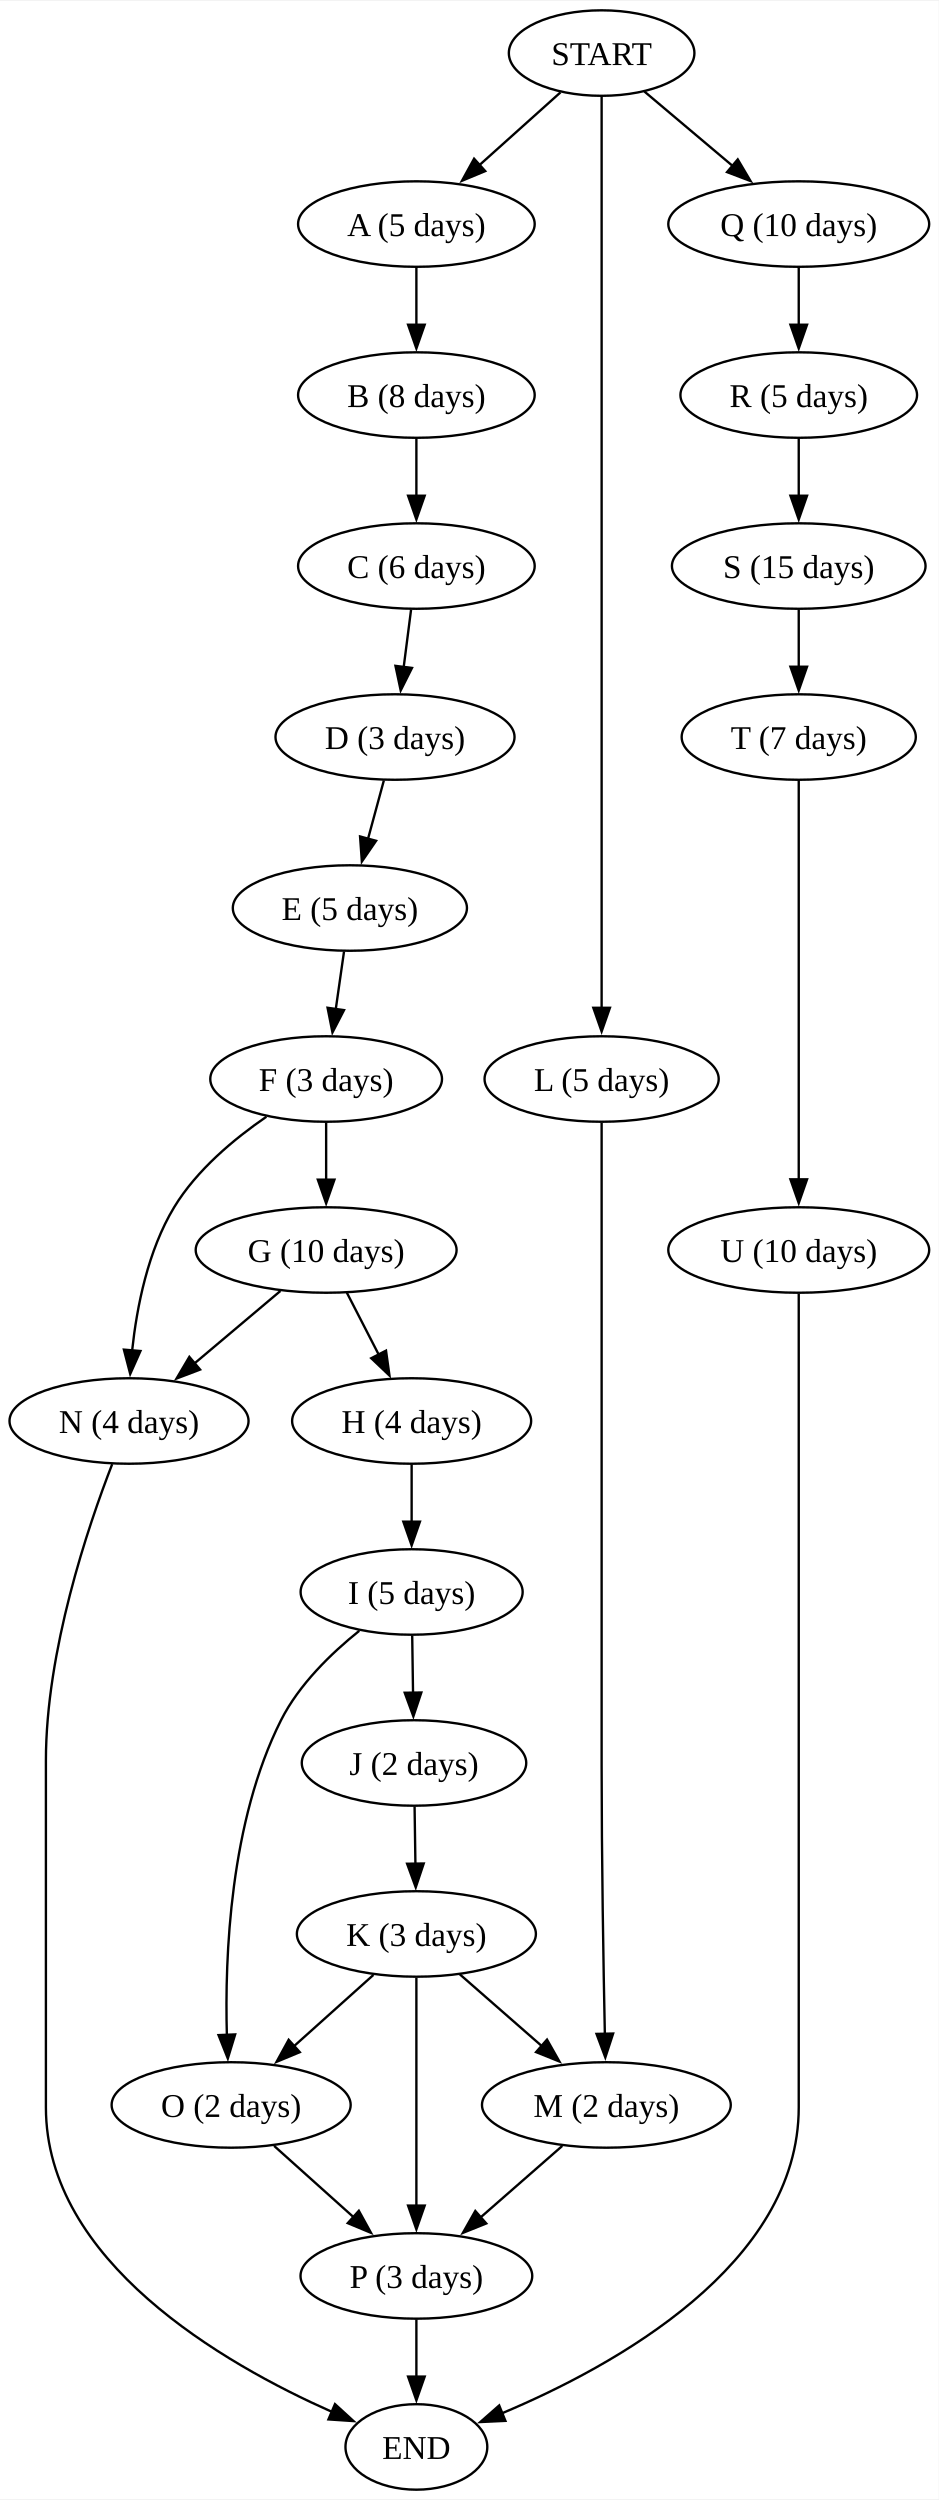
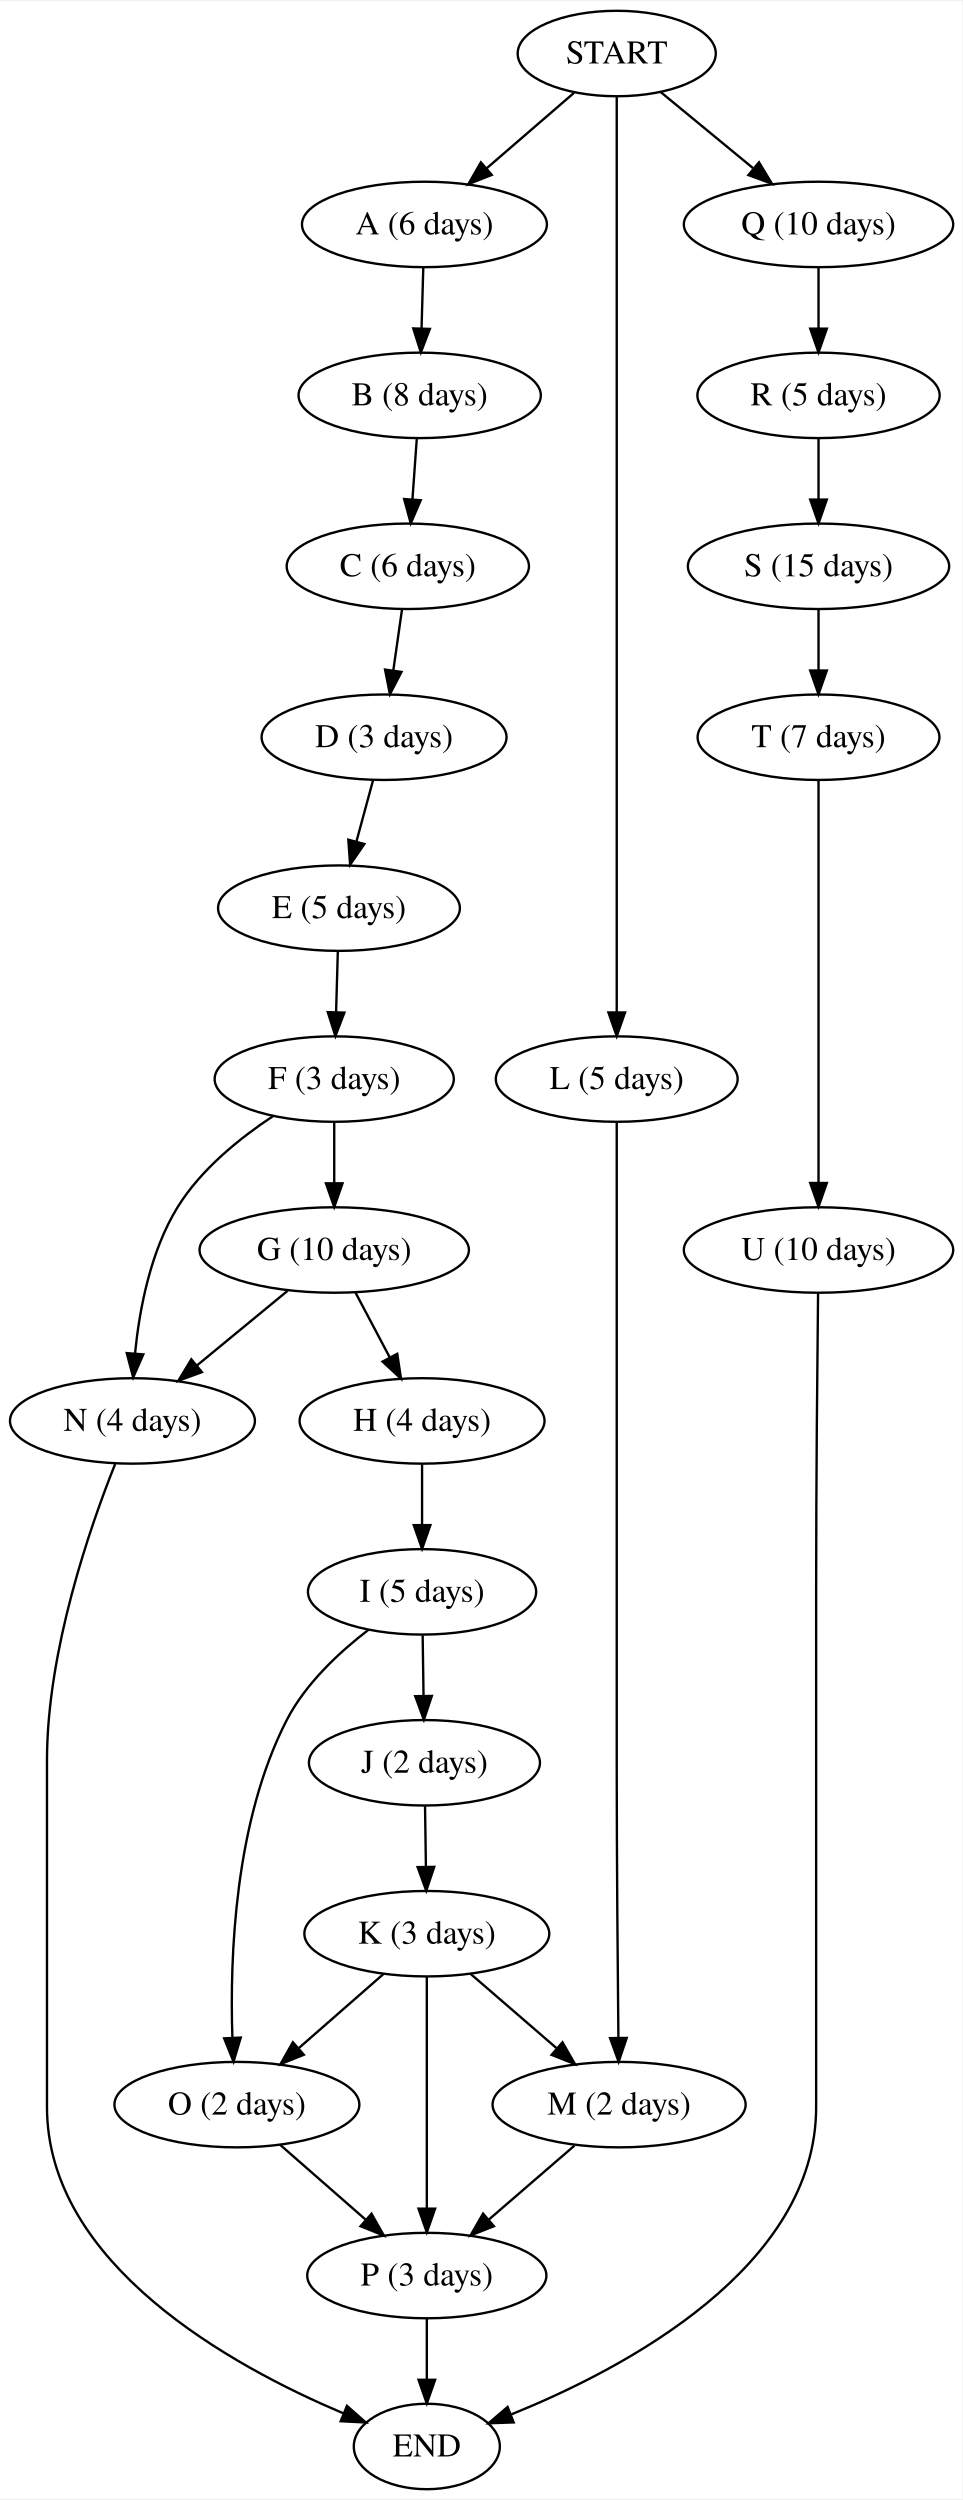
- <svg xmlns="http://www.w3.org/2000/svg" width="395px" height="1052px" viewBox="0.00 0.00 395.26 1052.00">
+ <svg xmlns="http://www.w3.org/2000/svg" width="405px" height="1052px" viewBox="0.00 0.00 405.42 1052.00">
  <g id="graph0" class="graph" transform="scale(1.0 1.0) rotate(0.0) translate(4.0 1048.0)">
-     <polygon fill="white" stroke="none" points="-4,4 -4,-1048 391.26,-1048 391.26,4 -4,4" />
+     <polygon fill="white" stroke="transparent" points="-4,4 -4,-1048 401.42,-1048 401.42,4 -4,4" />
    <g id="node1" class="node">
-       <ellipse fill="none" stroke="black" cx="249.33" cy="-1026" rx="39.07" ry="18" />
-       <text text-anchor="middle" x="249.33" y="-1020.95" font-family="Times New Roman,serif" font-size="14.00">START</text>
+       <ellipse fill="none" stroke="black" cx="255.79" cy="-1026" rx="41.73" ry="18" />
+       <text text-anchor="middle" x="255.79" y="-1021.8" font-family="Times,serif" font-size="14.00">START</text>
    </g>
    <g id="node2" class="node">
-       <ellipse fill="none" stroke="black" cx="171.33" cy="-954" rx="49.82" ry="18" />
-       <text text-anchor="middle" x="171.33" y="-948.95" font-family="Times New Roman,serif" font-size="14.00">A (5 days)</text>
+       <ellipse fill="none" stroke="black" cx="174.79" cy="-954" rx="51.59" ry="18" />
+       <text text-anchor="middle" x="174.79" y="-949.8" font-family="Times,serif" font-size="14.00">A (6 days)</text>
    </g>
    <g id="edge1" class="edge">
-       <path fill="none" stroke="black" d="M232.02,-1009.46C221.93,-1000.41 209.01,-988.82 197.68,-978.65" />
-       <polygon fill="black" stroke="black" points="200.31,-976.31 190.53,-972.23 195.63,-981.52 200.31,-976.31" />
+       <path fill="none" stroke="black" d="M237.82,-1009.46C226.96,-1000.08 212.93,-987.96 200.87,-977.54" />
+       <polygon fill="black" stroke="black" points="203.14,-974.87 193.28,-970.98 198.56,-980.16 203.14,-974.87" />
    </g>
    <g id="node3" class="node">
-       <ellipse fill="none" stroke="black" cx="249.33" cy="-594" rx="49.3" ry="18" />
-       <text text-anchor="middle" x="249.33" y="-588.95" font-family="Times New Roman,serif" font-size="14.00">L (5 days)</text>
+       <ellipse fill="none" stroke="black" cx="255.79" cy="-594" rx="50.94" ry="18" />
+       <text text-anchor="middle" x="255.79" y="-589.8" font-family="Times,serif" font-size="14.00">L (5 days)</text>
    </g>
    <g id="edge2" class="edge">
-       <path fill="none" stroke="black" d="M249.33,-1007.51C249.33,-980.71 249.33,-927.87 249.33,-883 249.33,-883 249.33,-883 249.33,-737 249.33,-697.74 249.33,-652.38 249.33,-623.69" />
-       <polygon fill="black" stroke="black" points="252.83,-624 249.33,-614 245.83,-624 252.83,-624" />
+       <path fill="none" stroke="black" d="M255.79,-1007.95C255.79,-981.29 255.79,-928.11 255.79,-883 255.79,-883 255.79,-883 255.79,-737 255.79,-697 255.79,-650.65 255.79,-622.08" />
+       <polygon fill="black" stroke="black" points="259.29,-622.05 255.79,-612.05 252.29,-622.05 259.29,-622.05" />
    </g>
    <g id="node4" class="node">
-       <ellipse fill="none" stroke="black" cx="332.33" cy="-954" rx="54.93" ry="18" />
-       <text text-anchor="middle" x="332.33" y="-948.95" font-family="Times New Roman,serif" font-size="14.00">Q (10 days)</text>
+       <ellipse fill="none" stroke="black" cx="340.79" cy="-954" rx="56.74" ry="18" />
+       <text text-anchor="middle" x="340.79" y="-949.8" font-family="Times,serif" font-size="14.00">Q (10 days)</text>
    </g>
    <g id="edge3" class="edge">
-       <path fill="none" stroke="black" d="M267.34,-1009.81C278.23,-1000.62 292.35,-988.72 304.64,-978.35" />
-       <polygon fill="black" stroke="black" points="306.65,-981.23 312.04,-972.11 302.14,-975.88 306.65,-981.23" />
+       <path fill="none" stroke="black" d="M274.24,-1009.81C285.61,-1000.44 300.42,-988.25 313.17,-977.75" />
+       <polygon fill="black" stroke="black" points="315.71,-980.19 321.2,-971.13 311.26,-974.79 315.71,-980.19" />
    </g>
    <g id="node5" class="node">
-       <ellipse fill="none" stroke="black" cx="171.33" cy="-882" rx="49.82" ry="18" />
-       <text text-anchor="middle" x="171.33" y="-876.95" font-family="Times New Roman,serif" font-size="14.00">B (8 days)</text>
+       <ellipse fill="none" stroke="black" cx="172.79" cy="-882" rx="51.03" ry="18" />
+       <text text-anchor="middle" x="172.79" y="-877.8" font-family="Times,serif" font-size="14.00">B (8 days)</text>
    </g>
    <g id="edge4" class="edge">
-       <path fill="none" stroke="black" d="M171.33,-935.7C171.33,-928.41 171.33,-919.73 171.33,-911.54" />
-       <polygon fill="black" stroke="black" points="174.83,-911.62 171.33,-901.62 167.83,-911.62 174.83,-911.62" />
+       <path fill="none" stroke="black" d="M174.3,-935.7C174.08,-927.98 173.81,-918.71 173.57,-910.11" />
+       <polygon fill="black" stroke="black" points="177.07,-910 173.28,-900.1 170.07,-910.2 177.07,-910" />
    </g>
    <g id="node6" class="node">
-       <ellipse fill="none" stroke="black" cx="251.33" cy="-162" rx="52.38" ry="18" />
-       <text text-anchor="middle" x="251.33" y="-156.95" font-family="Times New Roman,serif" font-size="14.00">M (2 days)</text>
+       <ellipse fill="none" stroke="black" cx="256.79" cy="-162" rx="53.31" ry="18" />
+       <text text-anchor="middle" x="256.79" y="-157.8" font-family="Times,serif" font-size="14.00">M (2 days)</text>
    </g>
    <g id="edge5" class="edge">
-       <path fill="none" stroke="black" d="M249.33,-575.51C249.33,-548.71 249.33,-495.87 249.33,-451 249.33,-451 249.33,-451 249.33,-305 249.33,-265.74 250.1,-220.37 250.69,-191.69" />
-       <polygon fill="black" stroke="black" points="254.18,-192.07 250.89,-182 247.18,-191.92 254.18,-192.07" />
+       <path fill="none" stroke="black" d="M255.79,-575.95C255.79,-549.29 255.79,-496.11 255.79,-451 255.79,-451 255.79,-451 255.79,-305 255.79,-265 256.2,-218.65 256.49,-190.08" />
+       <polygon fill="black" stroke="black" points="259.99,-190.09 256.6,-180.05 252.99,-190.01 259.99,-190.09" />
    </g>
    <g id="node7" class="node">
-       <ellipse fill="none" stroke="black" cx="332.33" cy="-882" rx="49.82" ry="18" />
-       <text text-anchor="middle" x="332.33" y="-876.95" font-family="Times New Roman,serif" font-size="14.00">R (5 days)</text>
+       <ellipse fill="none" stroke="black" cx="340.79" cy="-882" rx="51.03" ry="18" />
+       <text text-anchor="middle" x="340.79" y="-877.8" font-family="Times,serif" font-size="14.00">R (5 days)</text>
    </g>
    <g id="edge6" class="edge">
-       <path fill="none" stroke="black" d="M332.33,-935.7C332.33,-928.41 332.33,-919.73 332.33,-911.54" />
-       <polygon fill="black" stroke="black" points="335.83,-911.62 332.33,-901.62 328.83,-911.62 335.83,-911.62" />
+       <path fill="none" stroke="black" d="M340.79,-935.7C340.79,-927.98 340.79,-918.71 340.79,-910.11" />
+       <polygon fill="black" stroke="black" points="344.29,-910.1 340.79,-900.1 337.29,-910.1 344.29,-910.1" />
    </g>
    <g id="node8" class="node">
-       <ellipse fill="none" stroke="black" cx="171.33" cy="-810" rx="49.82" ry="18" />
-       <text text-anchor="middle" x="171.33" y="-804.95" font-family="Times New Roman,serif" font-size="14.00">C (6 days)</text>
+       <ellipse fill="none" stroke="black" cx="167.79" cy="-810" rx="51.03" ry="18" />
+       <text text-anchor="middle" x="167.79" y="-805.8" font-family="Times,serif" font-size="14.00">C (6 days)</text>
    </g>
    <g id="edge7" class="edge">
-       <path fill="none" stroke="black" d="M171.33,-863.7C171.33,-856.41 171.33,-847.73 171.33,-839.54" />
-       <polygon fill="black" stroke="black" points="174.83,-839.62 171.33,-829.62 167.83,-839.62 174.83,-839.62" />
+       <path fill="none" stroke="black" d="M171.56,-863.7C171.01,-855.98 170.34,-846.71 169.73,-838.11" />
+       <polygon fill="black" stroke="black" points="173.22,-837.83 169.02,-828.1 166.24,-838.33 173.22,-837.83" />
    </g>
    <g id="node20" class="node">
-       <ellipse fill="none" stroke="black" cx="171.33" cy="-90" rx="48.79" ry="18" />
-       <text text-anchor="middle" x="171.33" y="-84.95" font-family="Times New Roman,serif" font-size="14.00">P (3 days)</text>
+       <ellipse fill="none" stroke="black" cx="175.79" cy="-90" rx="50.38" ry="18" />
+       <text text-anchor="middle" x="175.79" y="-85.8" font-family="Times,serif" font-size="14.00">P (3 days)</text>
    </g>
    <g id="edge24" class="edge">
-       <path fill="none" stroke="black" d="M232.77,-144.76C222.58,-135.84 209.74,-124.61 198.44,-114.72" />
-       <polygon fill="black" stroke="black" points="200.75,-112.1 190.92,-108.14 196.14,-117.36 200.75,-112.1" />
+       <path fill="none" stroke="black" d="M238.01,-144.76C227.3,-135.51 213.72,-123.77 201.97,-113.63" />
+       <polygon fill="black" stroke="black" points="204.05,-110.8 194.2,-106.91 199.48,-116.09 204.05,-110.8" />
    </g>
    <g id="node21" class="node">
-       <ellipse fill="none" stroke="black" cx="332.33" cy="-810" rx="53.4" ry="18" />
-       <text text-anchor="middle" x="332.33" y="-804.95" font-family="Times New Roman,serif" font-size="14.00">S (15 days)</text>
+       <ellipse fill="none" stroke="black" cx="340.79" cy="-810" rx="55.04" ry="18" />
+       <text text-anchor="middle" x="340.79" y="-805.8" font-family="Times,serif" font-size="14.00">S (15 days)</text>
    </g>
    <g id="edge26" class="edge">
-       <path fill="none" stroke="black" d="M332.33,-863.7C332.33,-856.41 332.33,-847.73 332.33,-839.54" />
-       <polygon fill="black" stroke="black" points="335.83,-839.62 332.33,-829.62 328.83,-839.62 335.83,-839.62" />
+       <path fill="none" stroke="black" d="M340.79,-863.7C340.79,-855.98 340.79,-846.71 340.79,-838.11" />
+       <polygon fill="black" stroke="black" points="344.29,-838.1 340.79,-828.1 337.29,-838.1 344.29,-838.1" />
    </g>
    <g id="node9" class="node">
-       <ellipse fill="none" stroke="black" cx="162.33" cy="-738" rx="50.33" ry="18" />
-       <text text-anchor="middle" x="162.33" y="-732.95" font-family="Times New Roman,serif" font-size="14.00">D (3 days)</text>
+       <ellipse fill="none" stroke="black" cx="157.79" cy="-738" rx="51.59" ry="18" />
+       <text text-anchor="middle" x="157.79" y="-733.8" font-family="Times,serif" font-size="14.00">D (3 days)</text>
    </g>
    <g id="edge8" class="edge">
-       <path fill="none" stroke="black" d="M169.1,-791.7C168.15,-784.32 167.02,-775.52 165.96,-767.25" />
-       <polygon fill="black" stroke="black" points="169.47,-767.08 164.72,-757.61 162.52,-767.97 169.47,-767.08" />
+       <path fill="none" stroke="black" d="M165.32,-791.7C164.22,-783.98 162.9,-774.71 161.67,-766.11" />
+       <polygon fill="black" stroke="black" points="165.12,-765.51 160.24,-756.1 158.19,-766.5 165.12,-765.51" />
    </g>
    <g id="node10" class="node">
-       <ellipse fill="none" stroke="black" cx="143.33" cy="-666" rx="49.3" ry="18" />
-       <text text-anchor="middle" x="143.33" y="-660.95" font-family="Times New Roman,serif" font-size="14.00">E (5 days)</text>
+       <ellipse fill="none" stroke="black" cx="138.79" cy="-666" rx="50.94" ry="18" />
+       <text text-anchor="middle" x="138.79" y="-661.8" font-family="Times,serif" font-size="14.00">E (5 days)</text>
    </g>
    <g id="edge9" class="edge">
-       <path fill="none" stroke="black" d="M157.63,-719.7C155.61,-712.24 153.19,-703.32 150.92,-694.97" />
-       <polygon fill="black" stroke="black" points="154.36,-694.3 148.37,-685.57 147.61,-696.13 154.36,-694.3" />
+       <path fill="none" stroke="black" d="M153.19,-720.05C151.08,-712.26 148.52,-702.82 146.14,-694.08" />
+       <polygon fill="black" stroke="black" points="149.48,-693.01 143.48,-684.28 142.72,-694.84 149.48,-693.01" />
    </g>
    <g id="node11" class="node">
-       <ellipse fill="none" stroke="black" cx="133.33" cy="-594" rx="48.79" ry="18" />
-       <text text-anchor="middle" x="133.33" y="-588.95" font-family="Times New Roman,serif" font-size="14.00">F (3 days)</text>
+       <ellipse fill="none" stroke="black" cx="136.79" cy="-594" rx="50.38" ry="18" />
+       <text text-anchor="middle" x="136.79" y="-589.8" font-family="Times,serif" font-size="14.00">F (3 days)</text>
    </g>
    <g id="edge10" class="edge">
-       <path fill="none" stroke="black" d="M140.86,-647.7C139.8,-640.32 138.55,-631.52 137.36,-623.25" />
-       <polygon fill="black" stroke="black" points="140.86,-623.01 135.99,-613.6 133.93,-624 140.86,-623.01" />
+       <path fill="none" stroke="black" d="M138.3,-647.7C138.08,-639.98 137.81,-630.71 137.57,-622.11" />
+       <polygon fill="black" stroke="black" points="141.07,-622 137.28,-612.1 134.07,-622.2 141.07,-622" />
    </g>
    <g id="node12" class="node">
-       <ellipse fill="none" stroke="black" cx="133.33" cy="-522" rx="54.93" ry="18" />
-       <text text-anchor="middle" x="133.33" y="-516.95" font-family="Times New Roman,serif" font-size="14.00">G (10 days)</text>
+       <ellipse fill="none" stroke="black" cx="136.79" cy="-522" rx="56.74" ry="18" />
+       <text text-anchor="middle" x="136.79" y="-517.8" font-family="Times,serif" font-size="14.00">G (10 days)</text>
    </g>
    <g id="edge11" class="edge">
-       <path fill="none" stroke="black" d="M133.33,-575.7C133.33,-568.41 133.33,-559.73 133.33,-551.54" />
-       <polygon fill="black" stroke="black" points="136.83,-551.62 133.33,-541.62 129.83,-551.62 136.83,-551.62" />
+       <path fill="none" stroke="black" d="M136.79,-575.7C136.79,-567.98 136.79,-558.71 136.79,-550.11" />
+       <polygon fill="black" stroke="black" points="140.29,-550.1 136.79,-540.1 133.29,-550.1 140.29,-550.1" />
    </g>
    <g id="node13" class="node">
-       <ellipse fill="none" stroke="black" cx="50.33" cy="-450" rx="50.33" ry="18" />
-       <text text-anchor="middle" x="50.33" y="-444.95" font-family="Times New Roman,serif" font-size="14.00">N (4 days)</text>
+       <ellipse fill="none" stroke="black" cx="51.79" cy="-450" rx="51.59" ry="18" />
+       <text text-anchor="middle" x="51.79" y="-445.8" font-family="Times,serif" font-size="14.00">N (4 days)</text>
    </g>
    <g id="edge12" class="edge">
-       <path fill="none" stroke="black" d="M108.19,-578.13C94.65,-568.84 78.82,-555.67 69.33,-540 58.3,-521.8 53.62,-498.11 51.65,-479.75" />
-       <polygon fill="black" stroke="black" points="55.14,-479.47 50.83,-469.8 48.17,-480.05 55.14,-479.47" />
+       <path fill="none" stroke="black" d="M111.19,-578.51C97.16,-569.26 80.66,-556.01 70.79,-540 59.36,-521.45 54.73,-497.05 52.89,-478.49" />
+       <polygon fill="black" stroke="black" points="56.37,-478.03 52.1,-468.33 49.39,-478.57 56.37,-478.03" />
    </g>
    <g id="edge14" class="edge">
-       <path fill="none" stroke="black" d="M114.08,-504.76C103.32,-495.69 89.72,-484.22 77.85,-474.21" />
-       <polygon fill="black" stroke="black" points="80.25,-471.65 70.34,-467.88 75.73,-477 80.25,-471.65" />
+       <path fill="none" stroke="black" d="M117.08,-504.76C105.73,-495.42 91.31,-483.55 78.91,-473.33" />
+       <polygon fill="black" stroke="black" points="81.05,-470.56 71.11,-466.91 76.6,-475.96 81.05,-470.56" />
    </g>
    <g id="node14" class="node">
-       <ellipse fill="none" stroke="black" cx="169.33" cy="-450" rx="50.33" ry="18" />
-       <text text-anchor="middle" x="169.33" y="-444.95" font-family="Times New Roman,serif" font-size="14.00">H (4 days)</text>
+       <ellipse fill="none" stroke="black" cx="173.79" cy="-450" rx="51.59" ry="18" />
+       <text text-anchor="middle" x="173.79" y="-445.8" font-family="Times,serif" font-size="14.00">H (4 days)</text>
    </g>
    <g id="edge13" class="edge">
-       <path fill="none" stroke="black" d="M142.04,-504.05C146.07,-496.23 150.94,-486.75 155.45,-477.98" />
-       <polygon fill="black" stroke="black" points="158.54,-479.63 160,-469.13 152.32,-476.43 158.54,-479.63" />
+       <path fill="none" stroke="black" d="M145.75,-504.05C150.07,-495.89 155.34,-485.91 160.14,-476.82" />
+       <polygon fill="black" stroke="black" points="163.34,-478.27 164.92,-467.79 157.15,-474.99 163.34,-478.27" />
    </g>
    <g id="node15" class="node">
-       <ellipse fill="none" stroke="black" cx="171.33" cy="-18" rx="29.86" ry="18" />
-       <text text-anchor="middle" x="171.33" y="-12.95" font-family="Times New Roman,serif" font-size="14.00">END</text>
+       <ellipse fill="none" stroke="black" cx="175.79" cy="-18" rx="30.76" ry="18" />
+       <text text-anchor="middle" x="175.79" y="-13.8" font-family="Times,serif" font-size="14.00">END</text>
    </g>
    <g id="edge15" class="edge">
-       <path fill="none" stroke="black" d="M43.25,-431.85C33.02,-405.49 15.33,-353.21 15.33,-307 15.33,-307 15.33,-307 15.33,-161 15.33,-96.24 89.75,-53.2 135.79,-32.76" />
-       <polygon fill="black" stroke="black" points="137.05,-36.03 144.87,-28.88 134.3,-29.59 137.05,-36.03" />
+       <path fill="none" stroke="black" d="M44.51,-431.87C33.99,-405.53 15.79,-353.29 15.79,-307 15.79,-307 15.79,-307 15.79,-161 15.79,-94.77 93.42,-51.91 140.54,-32" />
+       <polygon fill="black" stroke="black" points="142.15,-35.12 150.09,-28.1 139.51,-28.64 142.15,-35.12" />
    </g>
    <g id="node16" class="node">
-       <ellipse fill="none" stroke="black" cx="169.33" cy="-378" rx="46.75" ry="18" />
-       <text text-anchor="middle" x="169.33" y="-372.95" font-family="Times New Roman,serif" font-size="14.00">I (5 days)</text>
+       <ellipse fill="none" stroke="black" cx="173.79" cy="-378" rx="48.07" ry="18" />
+       <text text-anchor="middle" x="173.79" y="-373.8" font-family="Times,serif" font-size="14.00">I (5 days)</text>
    </g>
    <g id="edge16" class="edge">
-       <path fill="none" stroke="black" d="M169.33,-431.7C169.33,-424.41 169.33,-415.73 169.33,-407.54" />
-       <polygon fill="black" stroke="black" points="172.83,-407.62 169.33,-397.62 165.83,-407.62 172.83,-407.62" />
+       <path fill="none" stroke="black" d="M173.79,-431.7C173.79,-423.98 173.79,-414.71 173.79,-406.11" />
+       <polygon fill="black" stroke="black" points="177.29,-406.1 173.79,-396.1 170.29,-406.1 177.29,-406.1" />
    </g>
    <g id="node17" class="node">
-       <ellipse fill="none" stroke="black" cx="170.33" cy="-306" rx="47.26" ry="18" />
-       <text text-anchor="middle" x="170.33" y="-300.95" font-family="Times New Roman,serif" font-size="14.00">J (2 days)</text>
+       <ellipse fill="none" stroke="black" cx="174.79" cy="-306" rx="48.66" ry="18" />
+       <text text-anchor="middle" x="174.79" y="-301.8" font-family="Times,serif" font-size="14.00">J (2 days)</text>
    </g>
    <g id="edge17" class="edge">
-       <path fill="none" stroke="black" d="M169.57,-359.7C169.68,-352.41 169.8,-343.73 169.92,-335.54" />
-       <polygon fill="black" stroke="black" points="173.42,-335.67 170.06,-325.62 166.42,-335.57 173.42,-335.67" />
+       <path fill="none" stroke="black" d="M174.04,-359.7C174.15,-351.98 174.28,-342.71 174.41,-334.11" />
+       <polygon fill="black" stroke="black" points="177.91,-334.15 174.55,-324.1 170.91,-334.05 177.91,-334.15" />
    </g>
    <g id="node18" class="node">
-       <ellipse fill="none" stroke="black" cx="93.33" cy="-162" rx="50.33" ry="18" />
-       <text text-anchor="middle" x="93.33" y="-156.95" font-family="Times New Roman,serif" font-size="14.00">O (2 days)</text>
+       <ellipse fill="none" stroke="black" cx="95.79" cy="-162" rx="51.59" ry="18" />
+       <text text-anchor="middle" x="95.79" y="-157.8" font-family="Times,serif" font-size="14.00">O (2 days)</text>
    </g>
    <g id="edge18" class="edge">
-       <path fill="none" stroke="black" d="M147.28,-361.65C135.5,-352.2 121.91,-339.04 114.33,-324 92.86,-281.4 90.6,-224.77 91.53,-191.28" />
-       <polygon fill="black" stroke="black" points="95.02,-191.7 91.93,-181.56 88.02,-191.41 95.02,-191.7" />
+       <path fill="none" stroke="black" d="M151.23,-362.03C138.97,-352.63 124.72,-339.38 116.79,-324 94.76,-281.22 92.77,-223.91 93.89,-190.46" />
+       <polygon fill="black" stroke="black" points="97.41,-190.24 94.37,-180.09 90.42,-189.92 97.41,-190.24" />
    </g>
    <g id="node19" class="node">
-       <ellipse fill="none" stroke="black" cx="171.33" cy="-234" rx="50.33" ry="18" />
-       <text text-anchor="middle" x="171.33" y="-228.95" font-family="Times New Roman,serif" font-size="14.00">K (3 days)</text>
+       <ellipse fill="none" stroke="black" cx="175.79" cy="-234" rx="51.59" ry="18" />
+       <text text-anchor="middle" x="175.79" y="-229.8" font-family="Times,serif" font-size="14.00">K (3 days)</text>
    </g>
    <g id="edge19" class="edge">
-       <path fill="none" stroke="black" d="M170.57,-287.7C170.68,-280.41 170.8,-271.73 170.92,-263.54" />
-       <polygon fill="black" stroke="black" points="174.42,-263.67 171.06,-253.62 167.42,-263.57 174.42,-263.67" />
+       <path fill="none" stroke="black" d="M175.04,-287.7C175.15,-279.98 175.28,-270.71 175.41,-262.11" />
+       <polygon fill="black" stroke="black" points="178.91,-262.15 175.55,-252.1 171.91,-262.05 178.91,-262.15" />
    </g>
    <g id="edge20" class="edge">
-       <path fill="none" stroke="black" d="M111.42,-144.76C121.36,-135.84 133.88,-124.61 144.9,-114.72" />
-       <polygon fill="black" stroke="black" points="147.1,-117.44 152.21,-108.16 142.43,-112.23 147.1,-117.44" />
+       <path fill="none" stroke="black" d="M113.95,-145.12C124.58,-135.81 138.2,-123.9 149.94,-113.62" />
+       <polygon fill="black" stroke="black" points="152.49,-116.04 157.71,-106.82 147.88,-110.77 152.49,-116.04" />
    </g>
    <g id="edge21" class="edge">
-       <path fill="none" stroke="black" d="M189.48,-217.12C199.77,-208.12 212.83,-196.68 224.3,-186.65" />
-       <polygon fill="black" stroke="black" points="226.33,-189.52 231.55,-180.3 221.72,-184.25 226.33,-189.52" />
+       <path fill="none" stroke="black" d="M194.17,-217.12C204.87,-207.87 218.53,-196.07 230.37,-185.84" />
+       <polygon fill="black" stroke="black" points="232.93,-188.25 238.21,-179.06 228.35,-182.95 232.93,-188.25" />
    </g>
    <g id="edge22" class="edge">
-       <path fill="none" stroke="black" d="M153.24,-216.76C143.29,-207.84 130.78,-196.61 119.76,-186.72" />
-       <polygon fill="black" stroke="black" points="122.23,-184.23 112.45,-180.16 117.55,-189.44 122.23,-184.23" />
+       <path fill="none" stroke="black" d="M157.64,-217.12C147.08,-207.87 133.58,-196.07 121.9,-185.84" />
+       <polygon fill="black" stroke="black" points="123.98,-183.01 114.15,-179.06 119.37,-188.28 123.98,-183.01" />
    </g>
    <g id="edge23" class="edge">
-       <path fill="none" stroke="black" d="M171.33,-215.59C171.33,-191.61 171.33,-148.14 171.33,-119.42" />
-       <polygon fill="black" stroke="black" points="174.83,-119.62 171.33,-109.62 167.83,-119.62 174.83,-119.62" />
+       <path fill="none" stroke="black" d="M175.79,-215.87C175.79,-191.67 175.79,-147.21 175.79,-118.39" />
+       <polygon fill="black" stroke="black" points="179.29,-118.19 175.79,-108.19 172.29,-118.19 179.29,-118.19" />
    </g>
    <g id="edge25" class="edge">
-       <path fill="none" stroke="black" d="M171.33,-71.7C171.33,-64.41 171.33,-55.73 171.33,-47.54" />
-       <polygon fill="black" stroke="black" points="174.83,-47.62 171.33,-37.62 167.83,-47.62 174.83,-47.62" />
+       <path fill="none" stroke="black" d="M175.79,-71.7C175.79,-63.98 175.79,-54.71 175.79,-46.11" />
+       <polygon fill="black" stroke="black" points="179.29,-46.1 175.79,-36.1 172.29,-46.1 179.29,-46.1" />
    </g>
    <g id="node22" class="node">
-       <ellipse fill="none" stroke="black" cx="332.33" cy="-738" rx="49.3" ry="18" />
-       <text text-anchor="middle" x="332.33" y="-732.95" font-family="Times New Roman,serif" font-size="14.00">T (7 days)</text>
+       <ellipse fill="none" stroke="black" cx="340.79" cy="-738" rx="50.94" ry="18" />
+       <text text-anchor="middle" x="340.79" y="-733.8" font-family="Times,serif" font-size="14.00">T (7 days)</text>
    </g>
    <g id="edge27" class="edge">
-       <path fill="none" stroke="black" d="M332.33,-791.7C332.33,-784.41 332.33,-775.73 332.33,-767.54" />
-       <polygon fill="black" stroke="black" points="335.83,-767.62 332.33,-757.62 328.83,-767.62 335.83,-767.62" />
+       <path fill="none" stroke="black" d="M340.79,-791.7C340.79,-783.98 340.79,-774.71 340.79,-766.11" />
+       <polygon fill="black" stroke="black" points="344.29,-766.1 340.79,-756.1 337.29,-766.1 344.29,-766.1" />
    </g>
    <g id="node23" class="node">
-       <ellipse fill="none" stroke="black" cx="332.33" cy="-522" rx="54.93" ry="18" />
-       <text text-anchor="middle" x="332.33" y="-516.95" font-family="Times New Roman,serif" font-size="14.00">U (10 days)</text>
+       <ellipse fill="none" stroke="black" cx="340.79" cy="-522" rx="56.74" ry="18" />
+       <text text-anchor="middle" x="340.79" y="-517.8" font-family="Times,serif" font-size="14.00">U (10 days)</text>
    </g>
    <g id="edge28" class="edge">
-       <path fill="none" stroke="black" d="M332.33,-719.85C332.33,-683.14 332.33,-596.66 332.33,-551.53" />
-       <polygon fill="black" stroke="black" points="335.83,-551.75 332.33,-541.75 328.83,-551.75 335.83,-551.75" />
+       <path fill="none" stroke="black" d="M340.79,-719.85C340.79,-682.83 340.79,-595.18 340.79,-550.39" />
+       <polygon fill="black" stroke="black" points="344.29,-550.23 340.79,-540.23 337.29,-550.23 344.29,-550.23" />
    </g>
    <g id="edge29" class="edge">
-       <path fill="none" stroke="black" d="M332.33,-503.51C332.33,-476.71 332.33,-423.87 332.33,-379 332.33,-379 332.33,-379 332.33,-161 332.33,-94.79 254.79,-52.09 207.33,-32.15" />
-       <polygon fill="black" stroke="black" points="208.82,-28.98 198.24,-28.48 206.2,-35.47 208.82,-28.98" />
+       <path fill="none" stroke="black" d="M340.6,-503.95C340.3,-477.29 339.79,-424.12 339.79,-379 339.79,-379 339.79,-379 339.79,-161 339.79,-93.53 259.47,-50.95 211.25,-31.46" />
+       <polygon fill="black" stroke="black" points="212.37,-28.14 201.78,-27.77 209.82,-34.66 212.37,-28.14" />
    </g>
  </g>
</svg>
